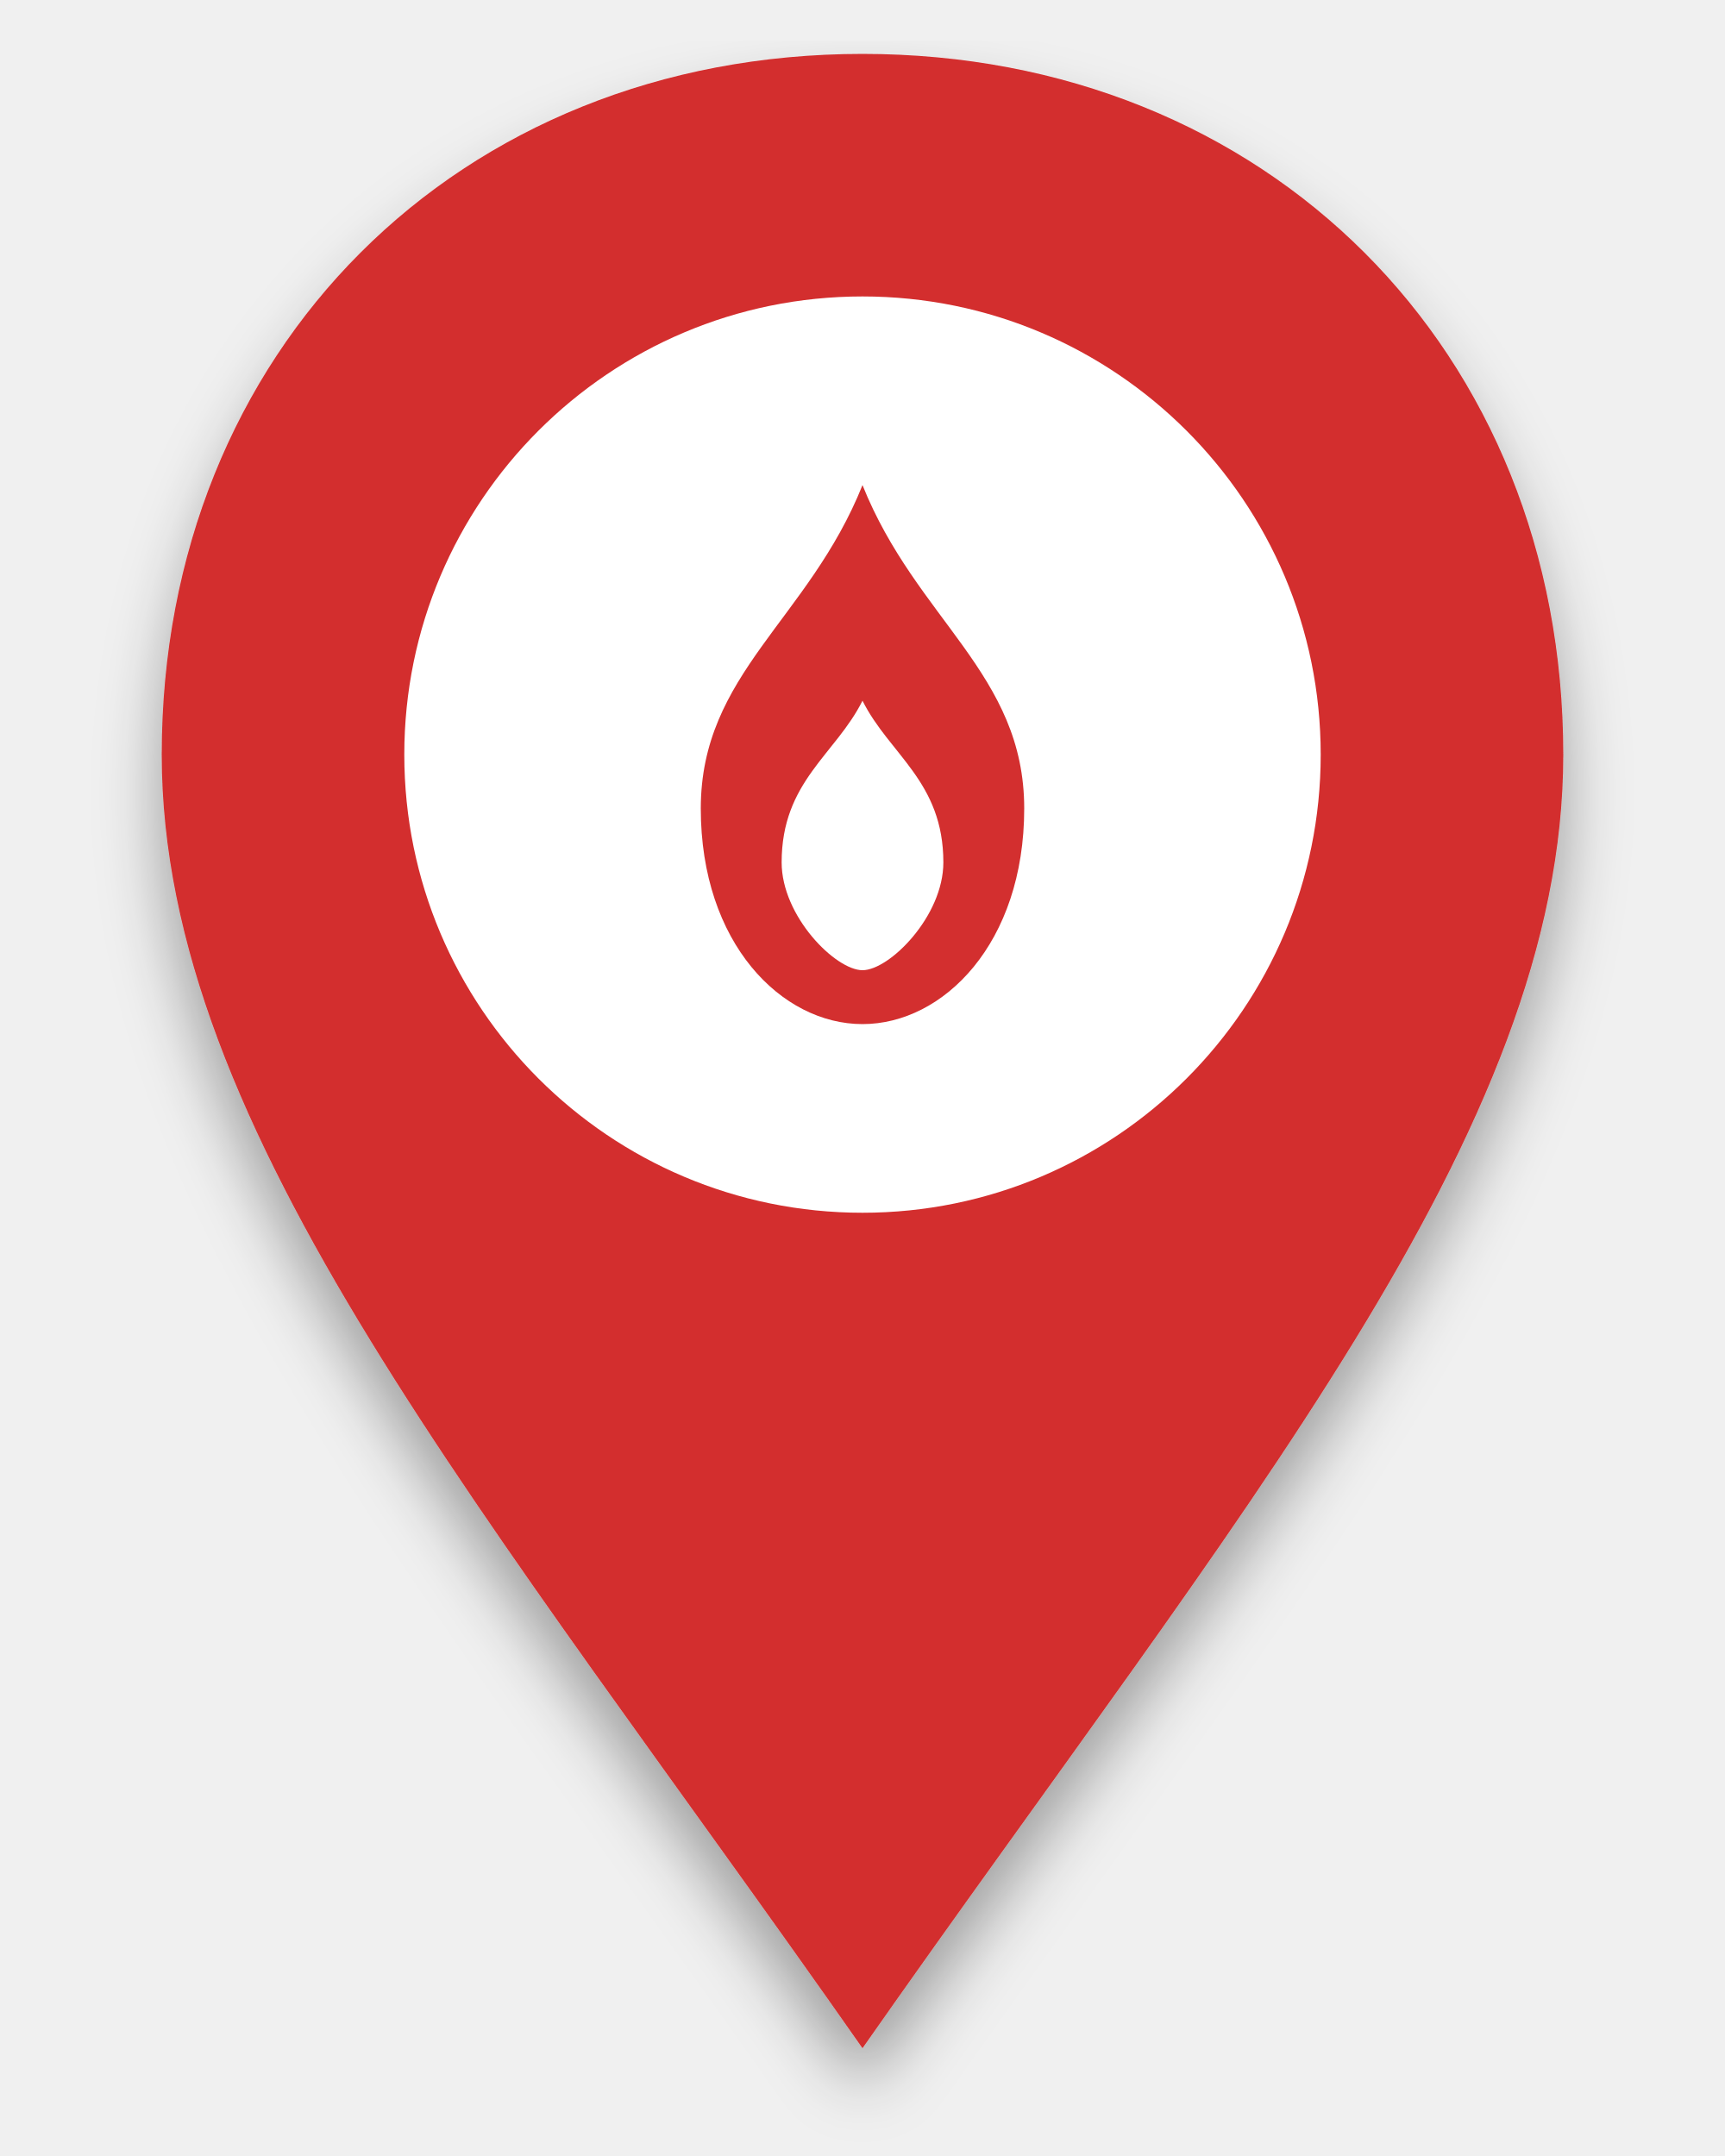
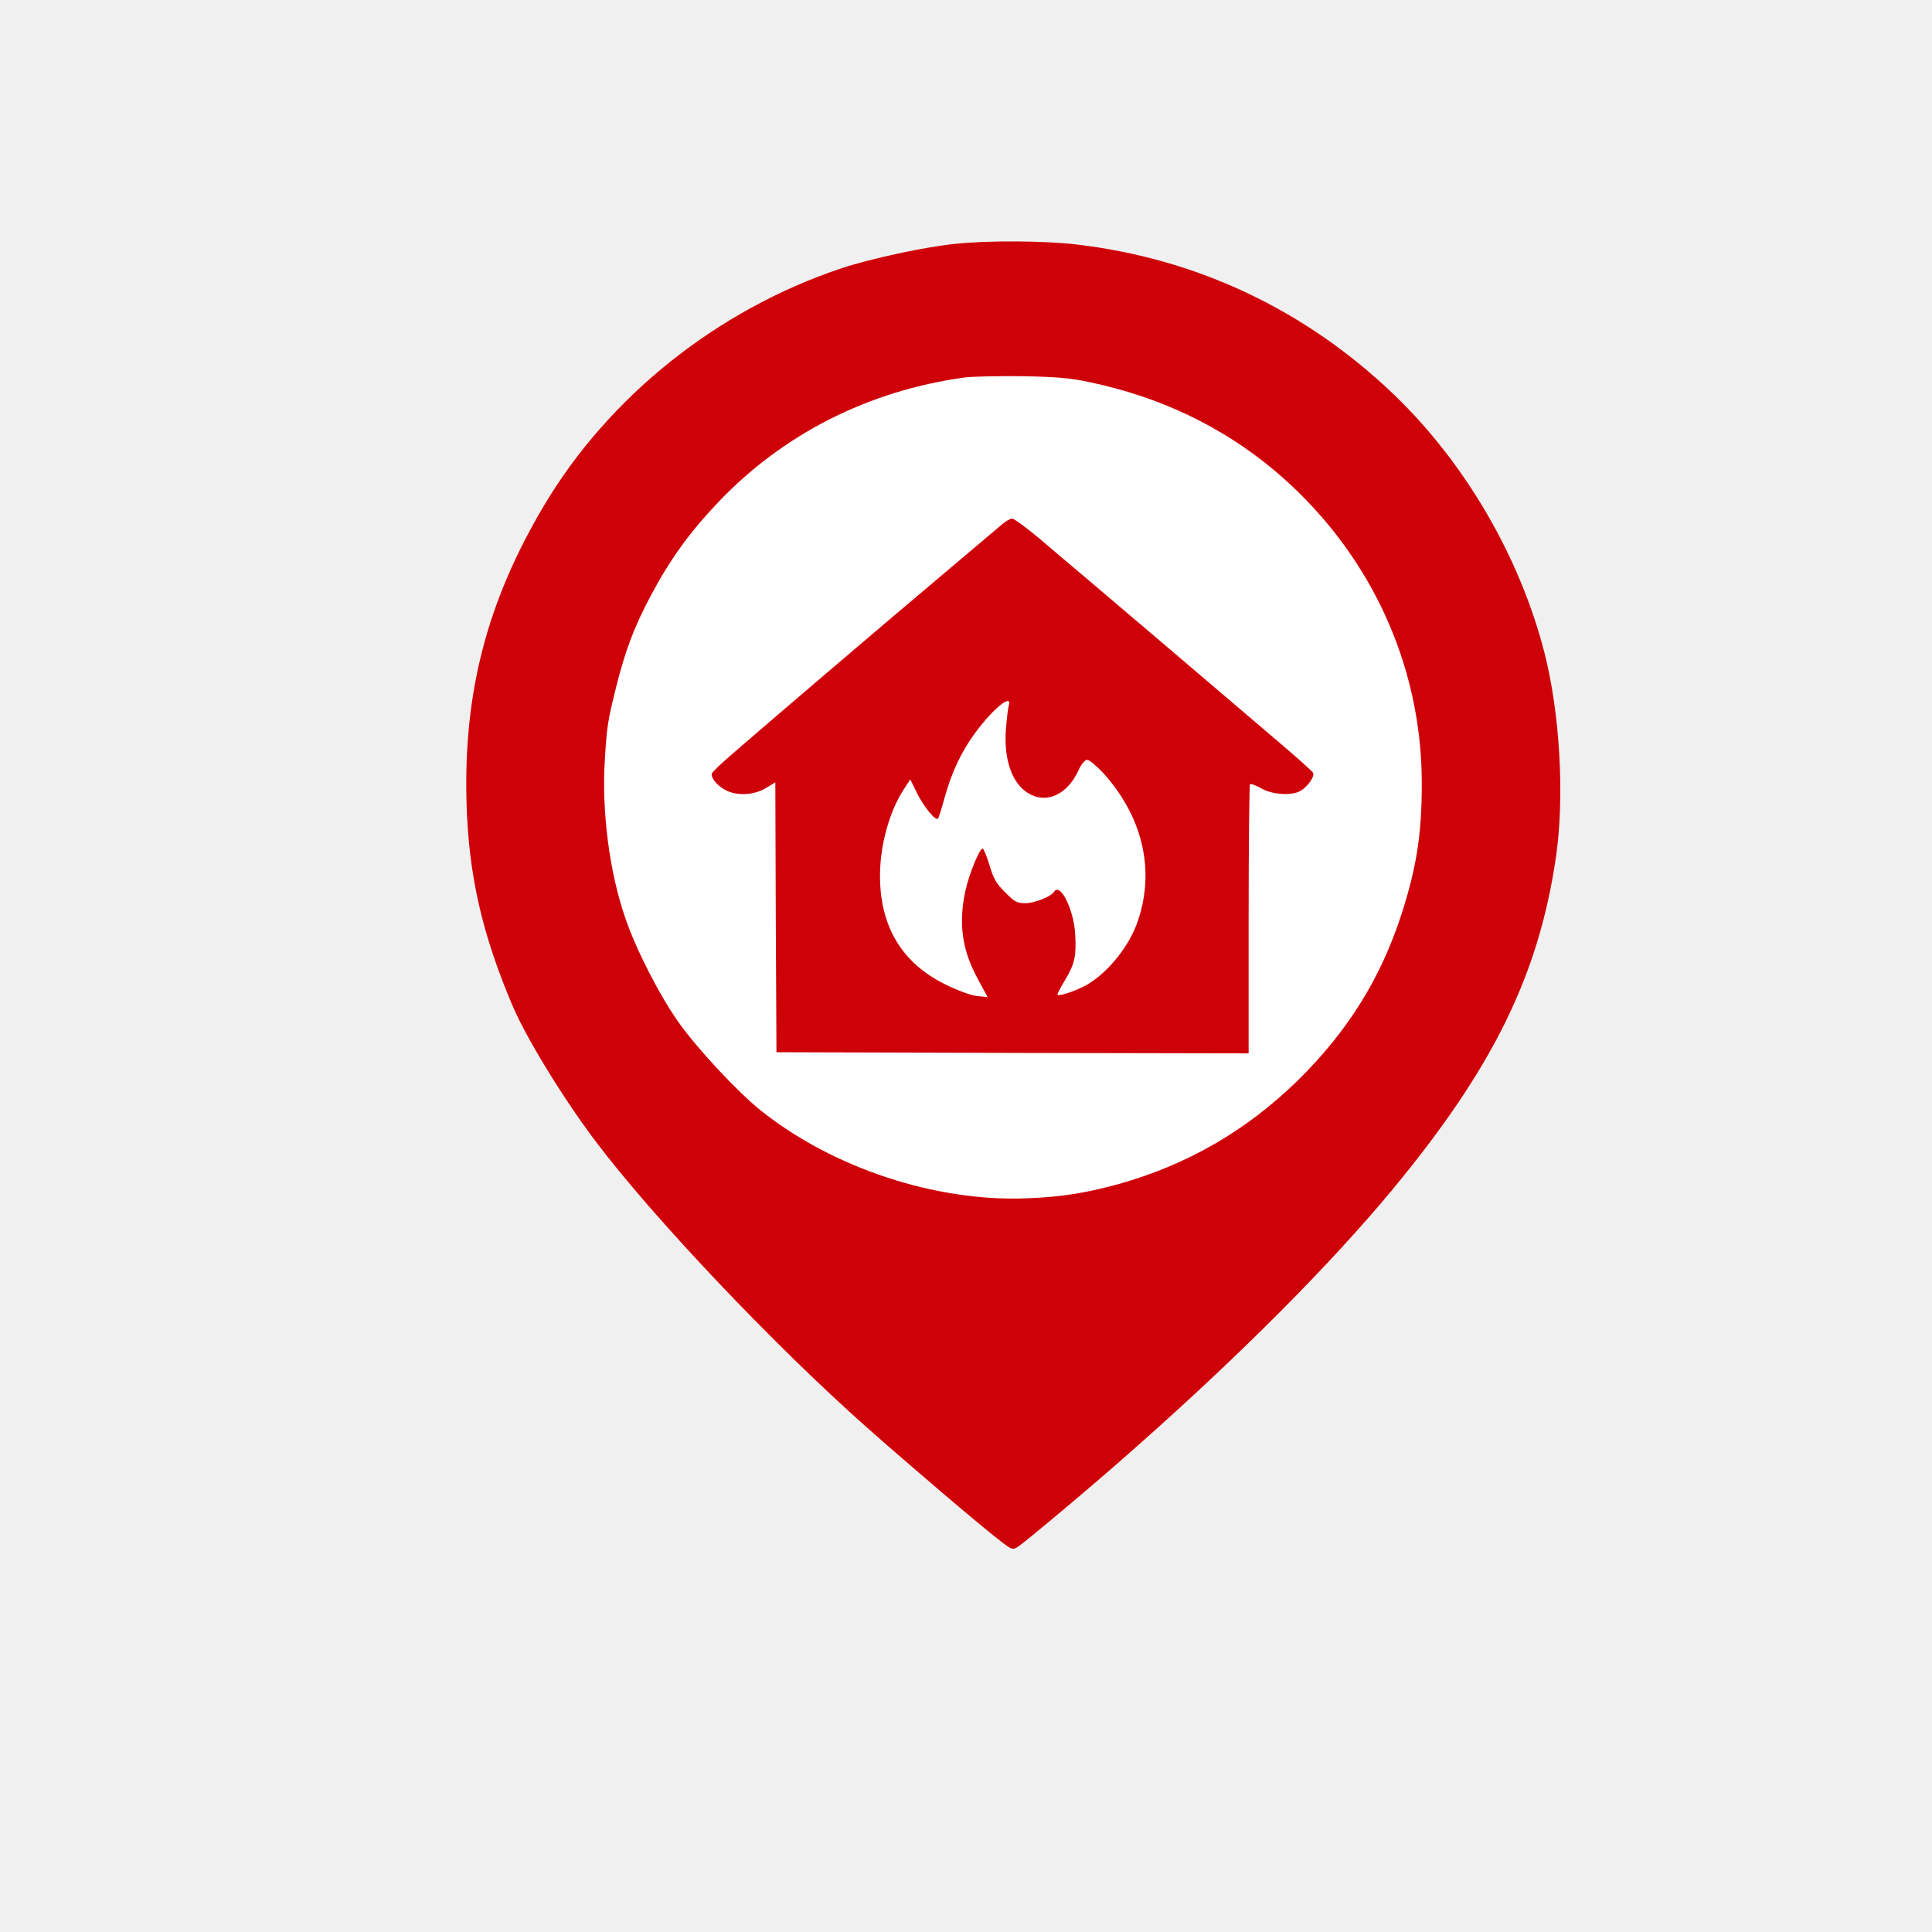
- <svg xmlns="http://www.w3.org/2000/svg" viewBox="0 0 64 80">
-   <defs>
-     <filter id="s" x="-20%" y="-20%" width="140%" height="140%">
-       <feGaussianBlur in="SourceAlpha" stdDeviation="1.2" />
-       <feOffset dy="1.5" />
-       <feComponentTransfer>
-         <feFuncA type="linear" slope="0.35" />
-       </feComponentTransfer>
-       <feMerge>
-         <feMergeNode />
-         <feMergeNode in="SourceGraphic" />
-       </feMerge>
-     </filter>
-   </defs>
-   <g filter="url(#s)">
-     <path d="M32 2 C17 2 6 13 6 28 C6 42 18 56 32 76 C46 56 58 42 58 28 C58 13 47 2 32 2 Z" fill="#D32F2F" />
-     <circle cx="32" cy="28" r="17" fill="#FFFFFF" />
-   </g>
-   <g transform="translate(32 28)" fill="#D32F2F" stroke="#D32F2F" stroke-width="2" stroke-linecap="round" stroke-linejoin="round">
-     <path d="M0 -10 C-2 -5 -6 -3 -6 2 C-6 7 -3 10 0 10 C3 10 6 7 6 2 C6 -3 2 -5 0 -10 Z" fill="#D32F2F" stroke="none" />
-     <path d="M0 -2 C-1 0 -3 1 -3 4 C-3 6 -1 8 0 8 C1 8 3 6 3 4 C3 1 1 0 0 -2 Z" fill="#FFFFFF" stroke="none" />
+ <svg xmlns="http://www.w3.org/2000/svg" viewBox="0 0 500 500">
+   <g transform="matrix(0.047509, 0, 0, -0.047509, -73.91373, 408.9614)" fill="#E6BB03" fill-rule="evenodd" stroke="none" style="">
+     <ellipse style="stroke: rgb(0, 0, 0); fill: rgb(255, 255, 255);" cx="7071.31" cy="-4235.5" rx="2562.95" ry="2476.32" transform="matrix(1, 0, 0, -1, 0, 0)" />
+     <g transform="matrix(1.146533, 0, 0, 1.146533, -1039.752, -451.4607)" fill="#CE0106" fill-rule="evenodd" stroke="none" style="visibility: hidden;">
+       <path fill-rule="evenodd" d="M6585 6740 c-213 -28 -433 -83 -580 -145 -224 -94 -372 -175 -525 -288 -52 -39 -114 -84 -137 -101 -124 -90 -392 -399 -504 -581 -87 -141 -222 -427 -249 -530 -14 -52 -50 -197 -70 -280 -41 -173 -53 -507 -25 -720 90 -698 416 -1237 1254 -2076 174 -173 369 -362 435 -420 65 -57 162 -142 215 -189 141 -124 398 -340 444 -374 45 -34 48 -33 134 40 26 23 113 97 193 164 513 432 1095 996 1321 1280 28 36 75 92 104 125 150 173 348 470 449 675 164 332 246 678 246 1037 0 275 -29 462 -112 728 -283 901 -1078 1555 -2020 1660 -171 19 -409 17 -573 -5z m515 -581 c218 -27 426 -94 628 -203 172 -92 277 -171 432 -326 311 -309 488 -701 520 -1146 11 -164 -10 -420 -47 -554 -18 -65 -72 -220 -106 -307 -35 -88 -164 -296 -248 -403 -48 -62 -252 -258 -314 -303 -132 -96 -314 -198 -421 -237 -412 -149 -702 -168 -1099 -70 -230 57 -447 161 -645 311 -181 137 -410 409 -509 606 -96 191 -139 317 -176 517 -71 388 -13 790 165 1133 106 205 166 288 330 457 273 282 660 474 1060 525 96 12 333 13 430 0z" />
+       <path fill-rule="evenodd" d="M6545 5475 l-25 -24 0 -366 0 -365 -356 0 c-318 0 -359 -2 -385 -17 -16 -10 -32 -26 -35 -37 -5 -15 -8 -438 -4 -617 0 -9 9 -27 19 -40 l19 -24 369 -5 368 -5 5 -370 c3 -203 7 -371 8 -372 1 -1 15 -9 32 -18 24 -12 80 -15 334 -15 l305 0 28 24 28 24 3 366 3 366 363 0 363 0 24 26 24 26 3 314 3 315 -30 29 -29 30 -361 0 -361 0 0 355 c0 373 -3 403 -45 419 -9 3 -158 6 -331 6 l-315 0 -24 -25z" />
+     </g>
+     <g transform="matrix(1.23954, 0, 0, 1.23954, -1459.665, -1084.137)" fill="#CF0108" fill-rule="evenodd" stroke="none" style="">
+       <path fill-rule="evenodd" d="M6635 6748 c-135 -13 -375 -65 -505 -108 -545 -182 -1023 -564 -1308 -1045 -249 -420 -353 -820 -339 -1305 9 -314 67 -571 201 -888 61 -144 222 -407 365 -597 254 -337 784 -896 1191 -1257 192 -170 504 -436 588 -500 50 -39 55 -41 77 -27 31 19 348 285 515 434 463 409 858 806 1131 1135 443 535 644 944 720 1465 38 265 17 631 -51 896 -108 420 -346 829 -656 1129 -389 375 -869 603 -1402 665 -137 16 -383 18 -527 3z m585 -608 c311 -65 582 -195 812 -387 414 -348 649 -846 649 -1376 0 -221 -22 -366 -88 -572 -92 -285 -237 -518 -459 -736 -226 -220 -483 -368 -784 -453 -146 -40 -252 -57 -405 -63 -401 -16 -852 133 -1169 386 -101 81 -277 269 -360 386 -84 118 -186 317 -234 456 -71 203 -106 474 -91 702 9 147 12 166 50 319 40 159 78 261 152 400 84 158 168 275 296 410 284 299 660 490 1081 548 36 5 151 7 255 6 149 -3 213 -8 295 -26z" />
+       <path fill-rule="evenodd" d="M6839 5517 c-14 -12 -124 -105 -245 -207 -224 -188 -761 -646 -936 -798 -54 -46 -98 -88 -98 -94 0 -20 21 -47 54 -67 49 -30 126 -29 183 4 l43 26 2 -593 3 -593 1038 -3 1037 -2 0 588 c0 324 3 592 6 595 4 3 26 -5 49 -18 47 -28 133 -34 172 -12 33 19 65 65 56 80 -4 8 -74 70 -154 138 -80 68 -278 237 -440 375 -162 138 -342 291 -400 340 -58 49 -152 128 -209 177 -57 48 -111 87 -119 87 -9 0 -28 -11 -42 -23z m27 -799 c-4 -13 -9 -61 -13 -108 -9 -138 32 -245 110 -283 76 -38 160 4 207 102 15 33 30 51 41 51 9 0 41 -27 71 -59 172 -191 227 -424 152 -647 -36 -109 -128 -225 -222 -281 -48 -28 -132 -56 -132 -44 0 5 16 35 35 66 41 70 48 101 43 197 -6 110 -66 231 -93 188 -13 -21 -86 -50 -126 -50 -37 0 -48 6 -89 48 -39 38 -52 61 -69 120 -12 39 -26 72 -30 72 -14 0 -61 -116 -76 -187 -31 -146 -14 -261 57 -390 l41 -76 -48 5 c-28 4 -86 25 -140 52 -189 94 -285 254 -285 476 0 137 42 286 107 384 l26 40 32 -65 c32 -61 79 -118 90 -107 3 3 16 44 29 92 31 112 74 203 136 287 80 107 162 173 146 117z" />
+     </g>
  </g>
</svg>
